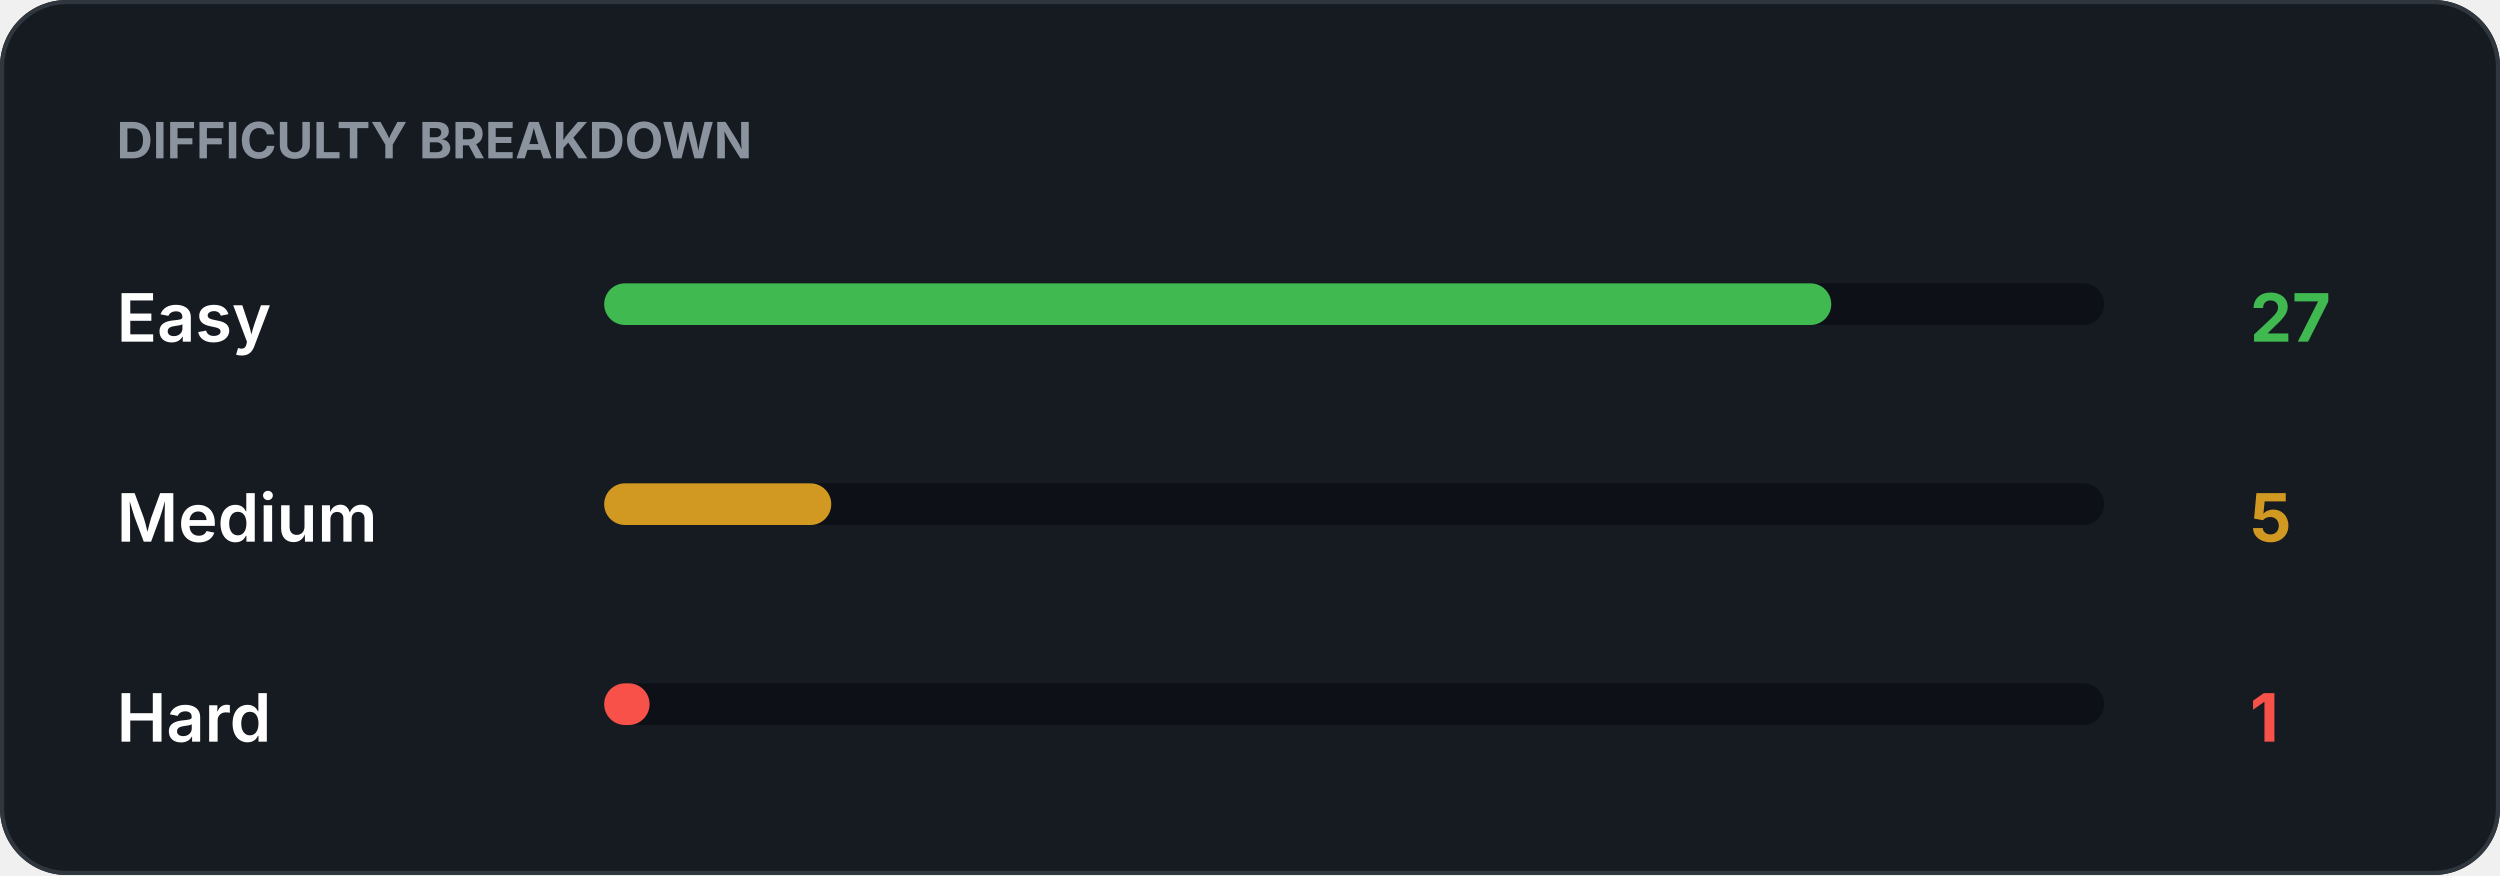
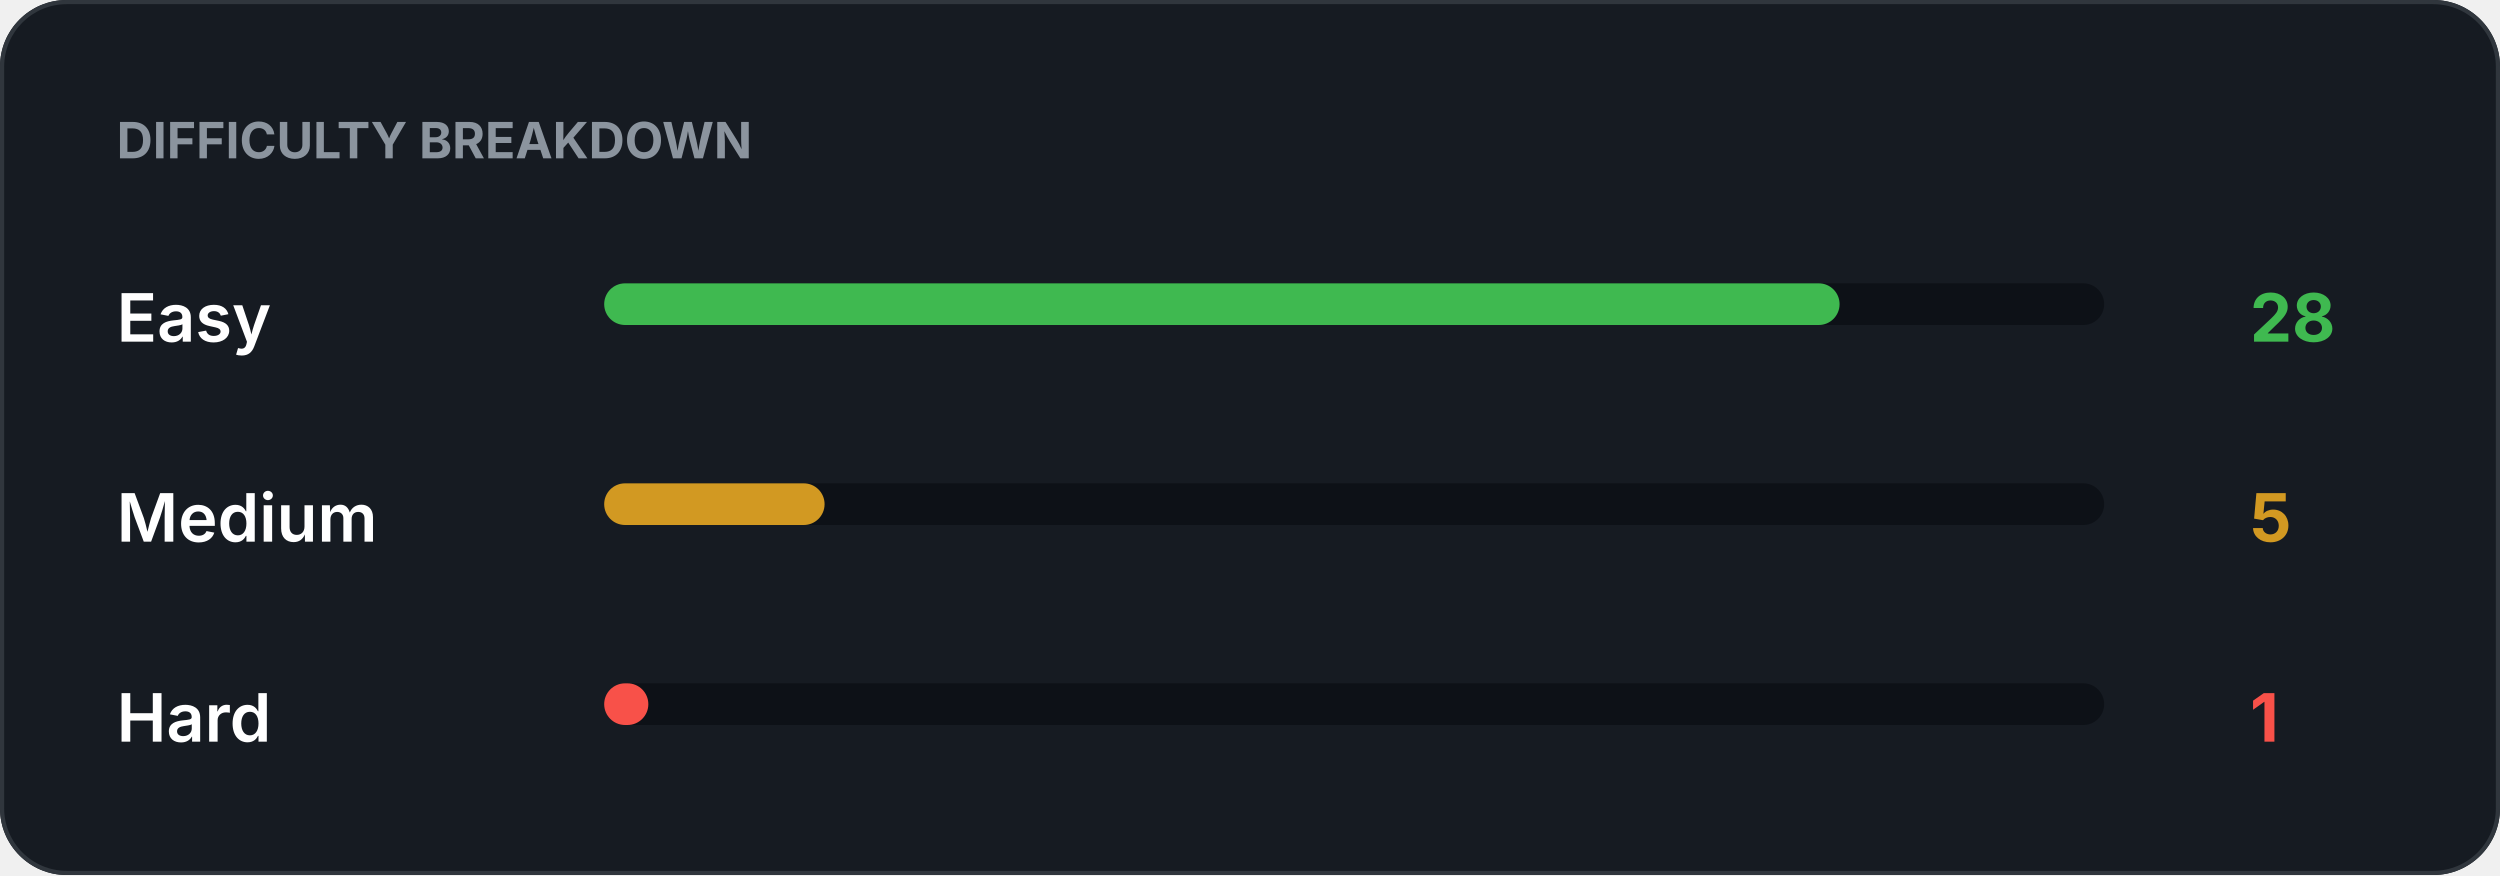
<svg xmlns="http://www.w3.org/2000/svg" width="600" height="210" viewBox="0 0 600 210">
  <rect width="100%" height="100%" rx="16" fill="#161B22" />
  <rect x="0.5" y="0.5" width="599" height="209" rx="15.5" fill="none" stroke="#30363D" />
  <text x="28" y="38" fill="#8B949E" font-family="-apple-system,BlinkMacSystemFont,Segoe UI,sans-serif" font-size="12" font-weight="700">DIFFICULTY BREAKDOWN</text>
  <text x="28" y="82" fill="#FFFFFF" font-family="-apple-system,BlinkMacSystemFont,Segoe UI,sans-serif" font-size="16" font-weight="600">Easy</text>
-   <text x="540" y="82" fill="#3FB950" font-family="-apple-system,BlinkMacSystemFont,Segoe UI,sans-serif" font-size="16" font-weight="700">27</text>
+   <text x="540" y="82" fill="#3FB950" font-family="-apple-system,BlinkMacSystemFont,Segoe UI,sans-serif" font-size="16" font-weight="700">28</text>
  <rect x="145" y="68" width="360" height="10" rx="5" fill="#0D1117" />
-   <rect x="145" y="68" width="294.5" height="10" rx="5" fill="#3FB950" />
+   <rect x="145" y="68" width="296.5" height="10" rx="5" fill="#3FB950" />
  <text x="28" y="130" fill="#FFFFFF" font-family="-apple-system,BlinkMacSystemFont,Segoe UI,sans-serif" font-size="16" font-weight="600">Medium</text>
  <text x="540" y="130" fill="#D29922" font-family="-apple-system,BlinkMacSystemFont,Segoe UI,sans-serif" font-size="16" font-weight="700">5</text>
  <rect x="145" y="116" width="360" height="10" rx="5" fill="#0D1117" />
-   <rect x="145" y="116" width="54.5" height="10" rx="5" fill="#D29922" />
+   <rect x="145" y="116" width="52.9" height="10" rx="5" fill="#D29922" />
  <text x="28" y="178" fill="#FFFFFF" font-family="-apple-system,BlinkMacSystemFont,Segoe UI,sans-serif" font-size="16" font-weight="600">Hard</text>
  <text x="540" y="178" fill="#F85149" font-family="-apple-system,BlinkMacSystemFont,Segoe UI,sans-serif" font-size="16" font-weight="700">1</text>
  <rect x="145" y="164" width="360" height="10" rx="5" fill="#0D1117" />
-   <rect x="145" y="164" width="10.9" height="10" rx="5" fill="#F85149" />
+   <rect x="145" y="164" width="10.6" height="10" rx="5" fill="#F85149" />
</svg>
